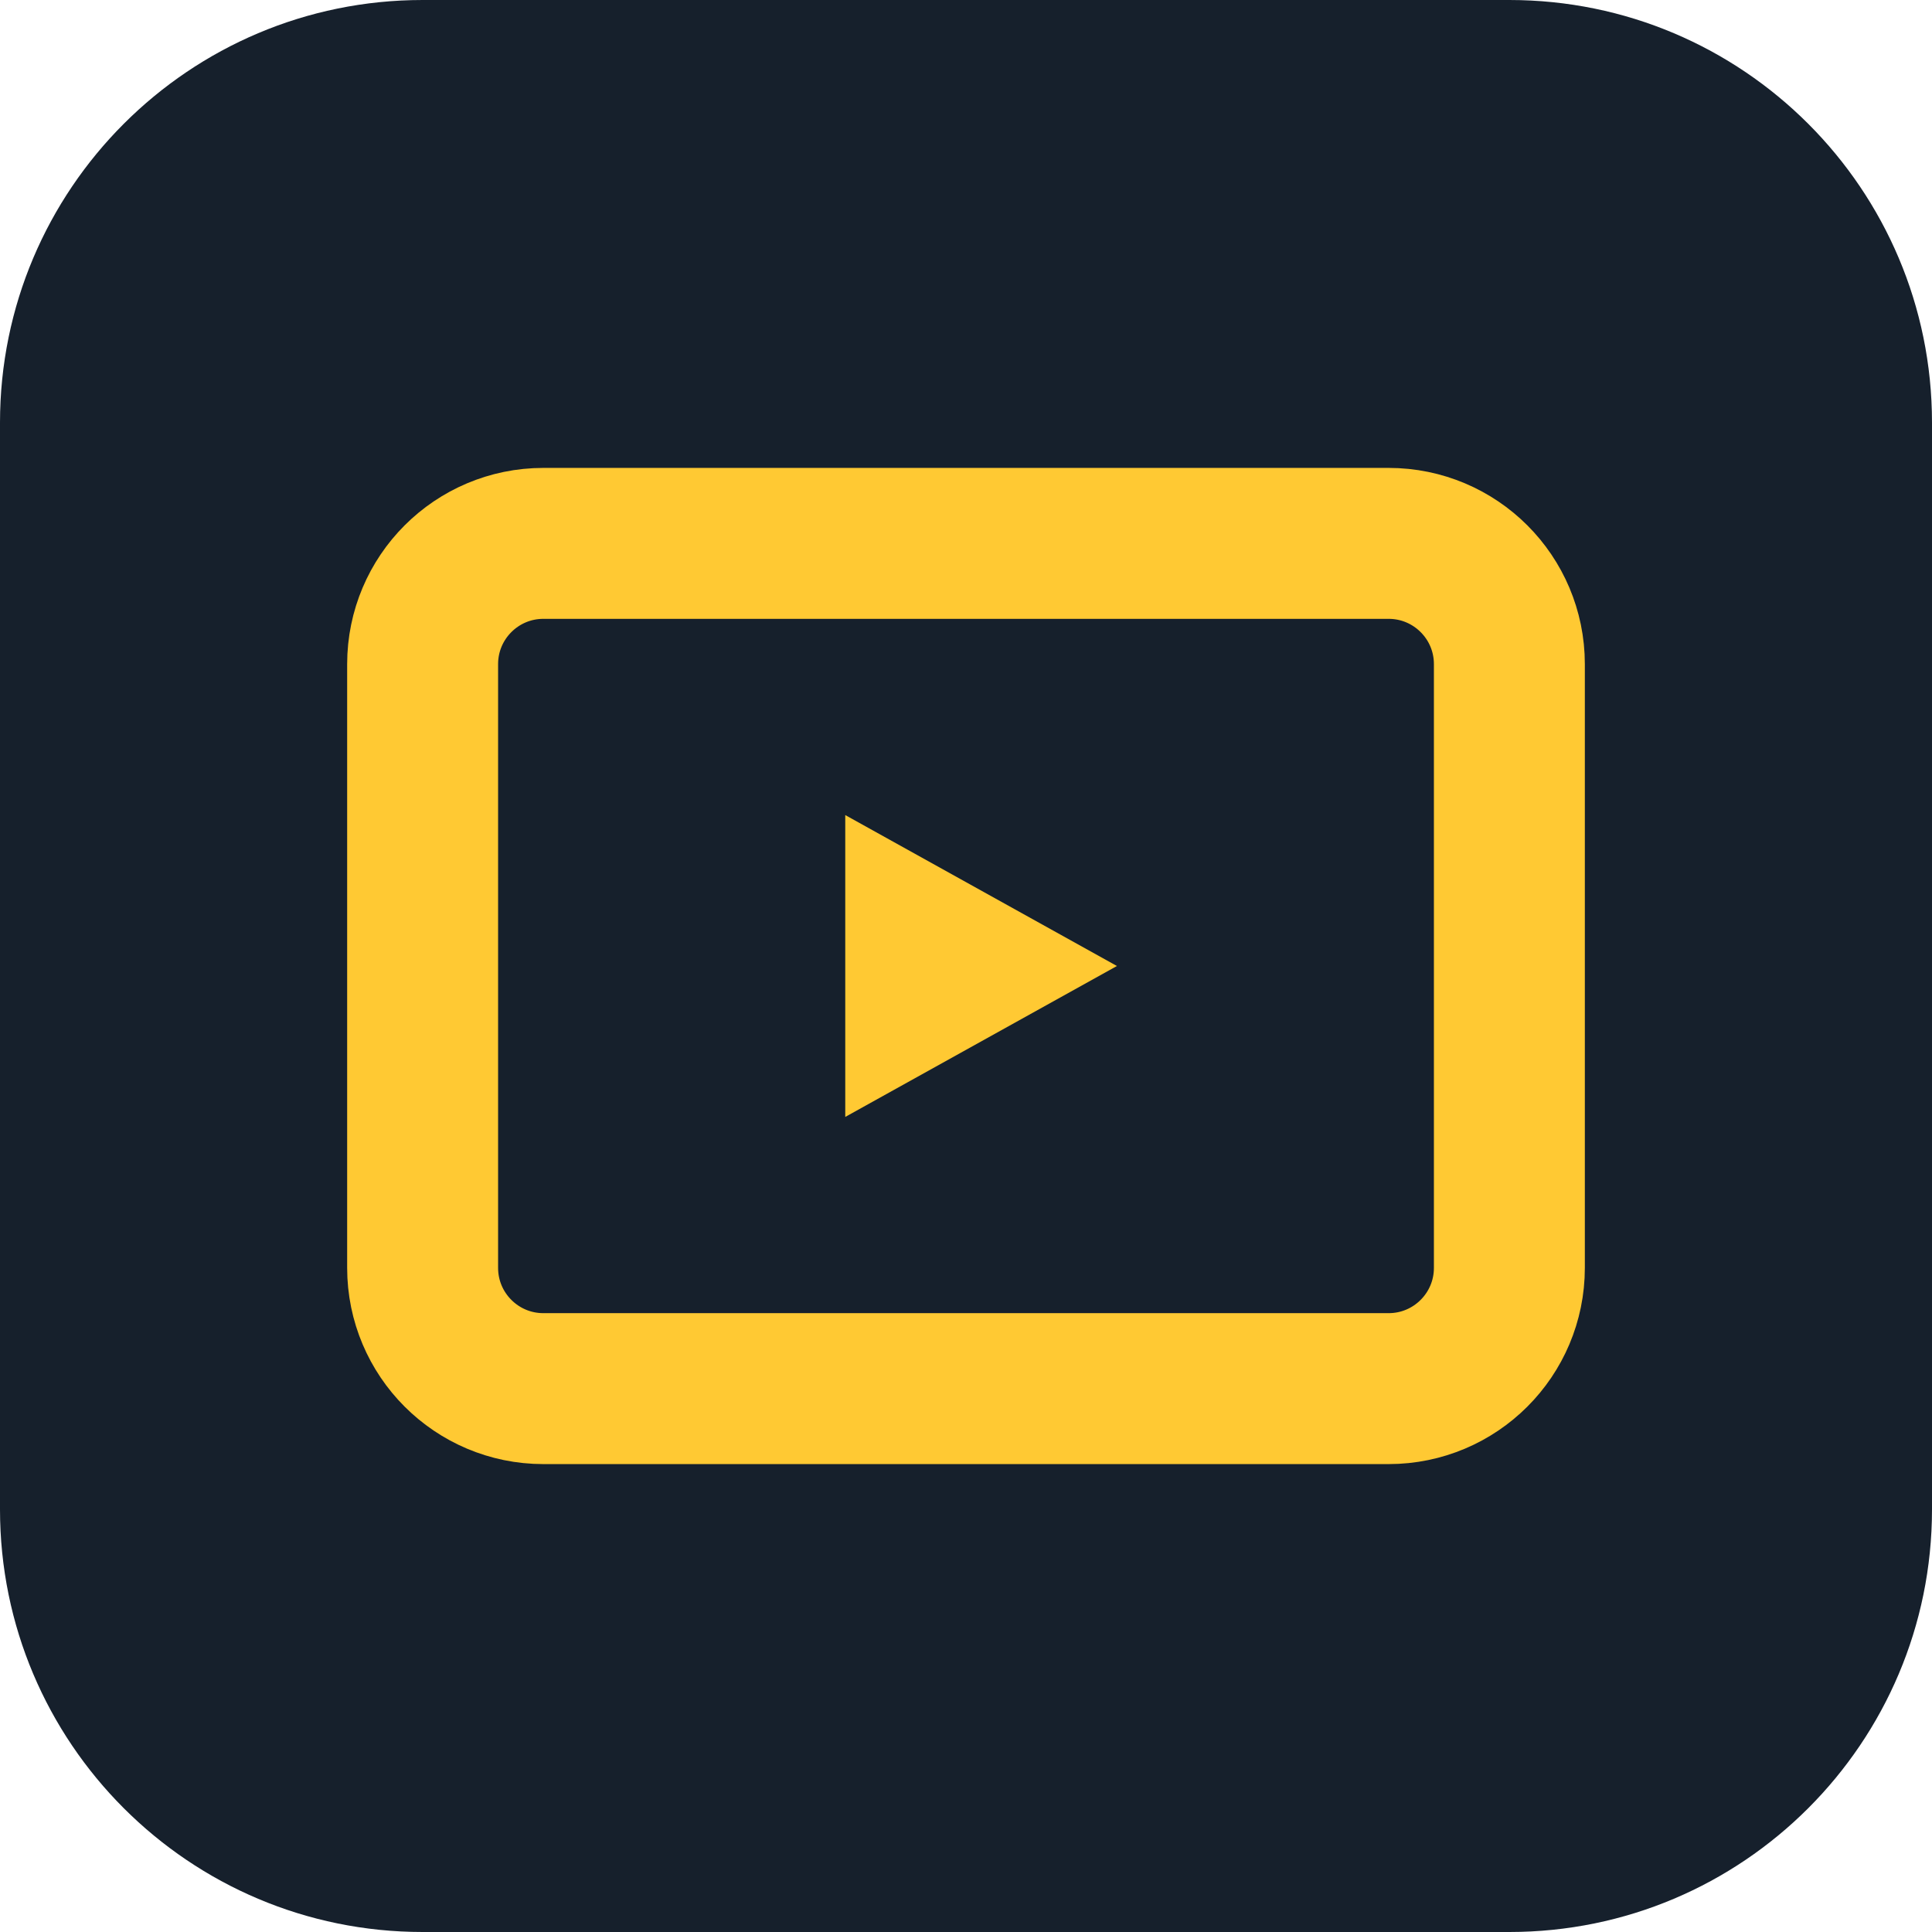
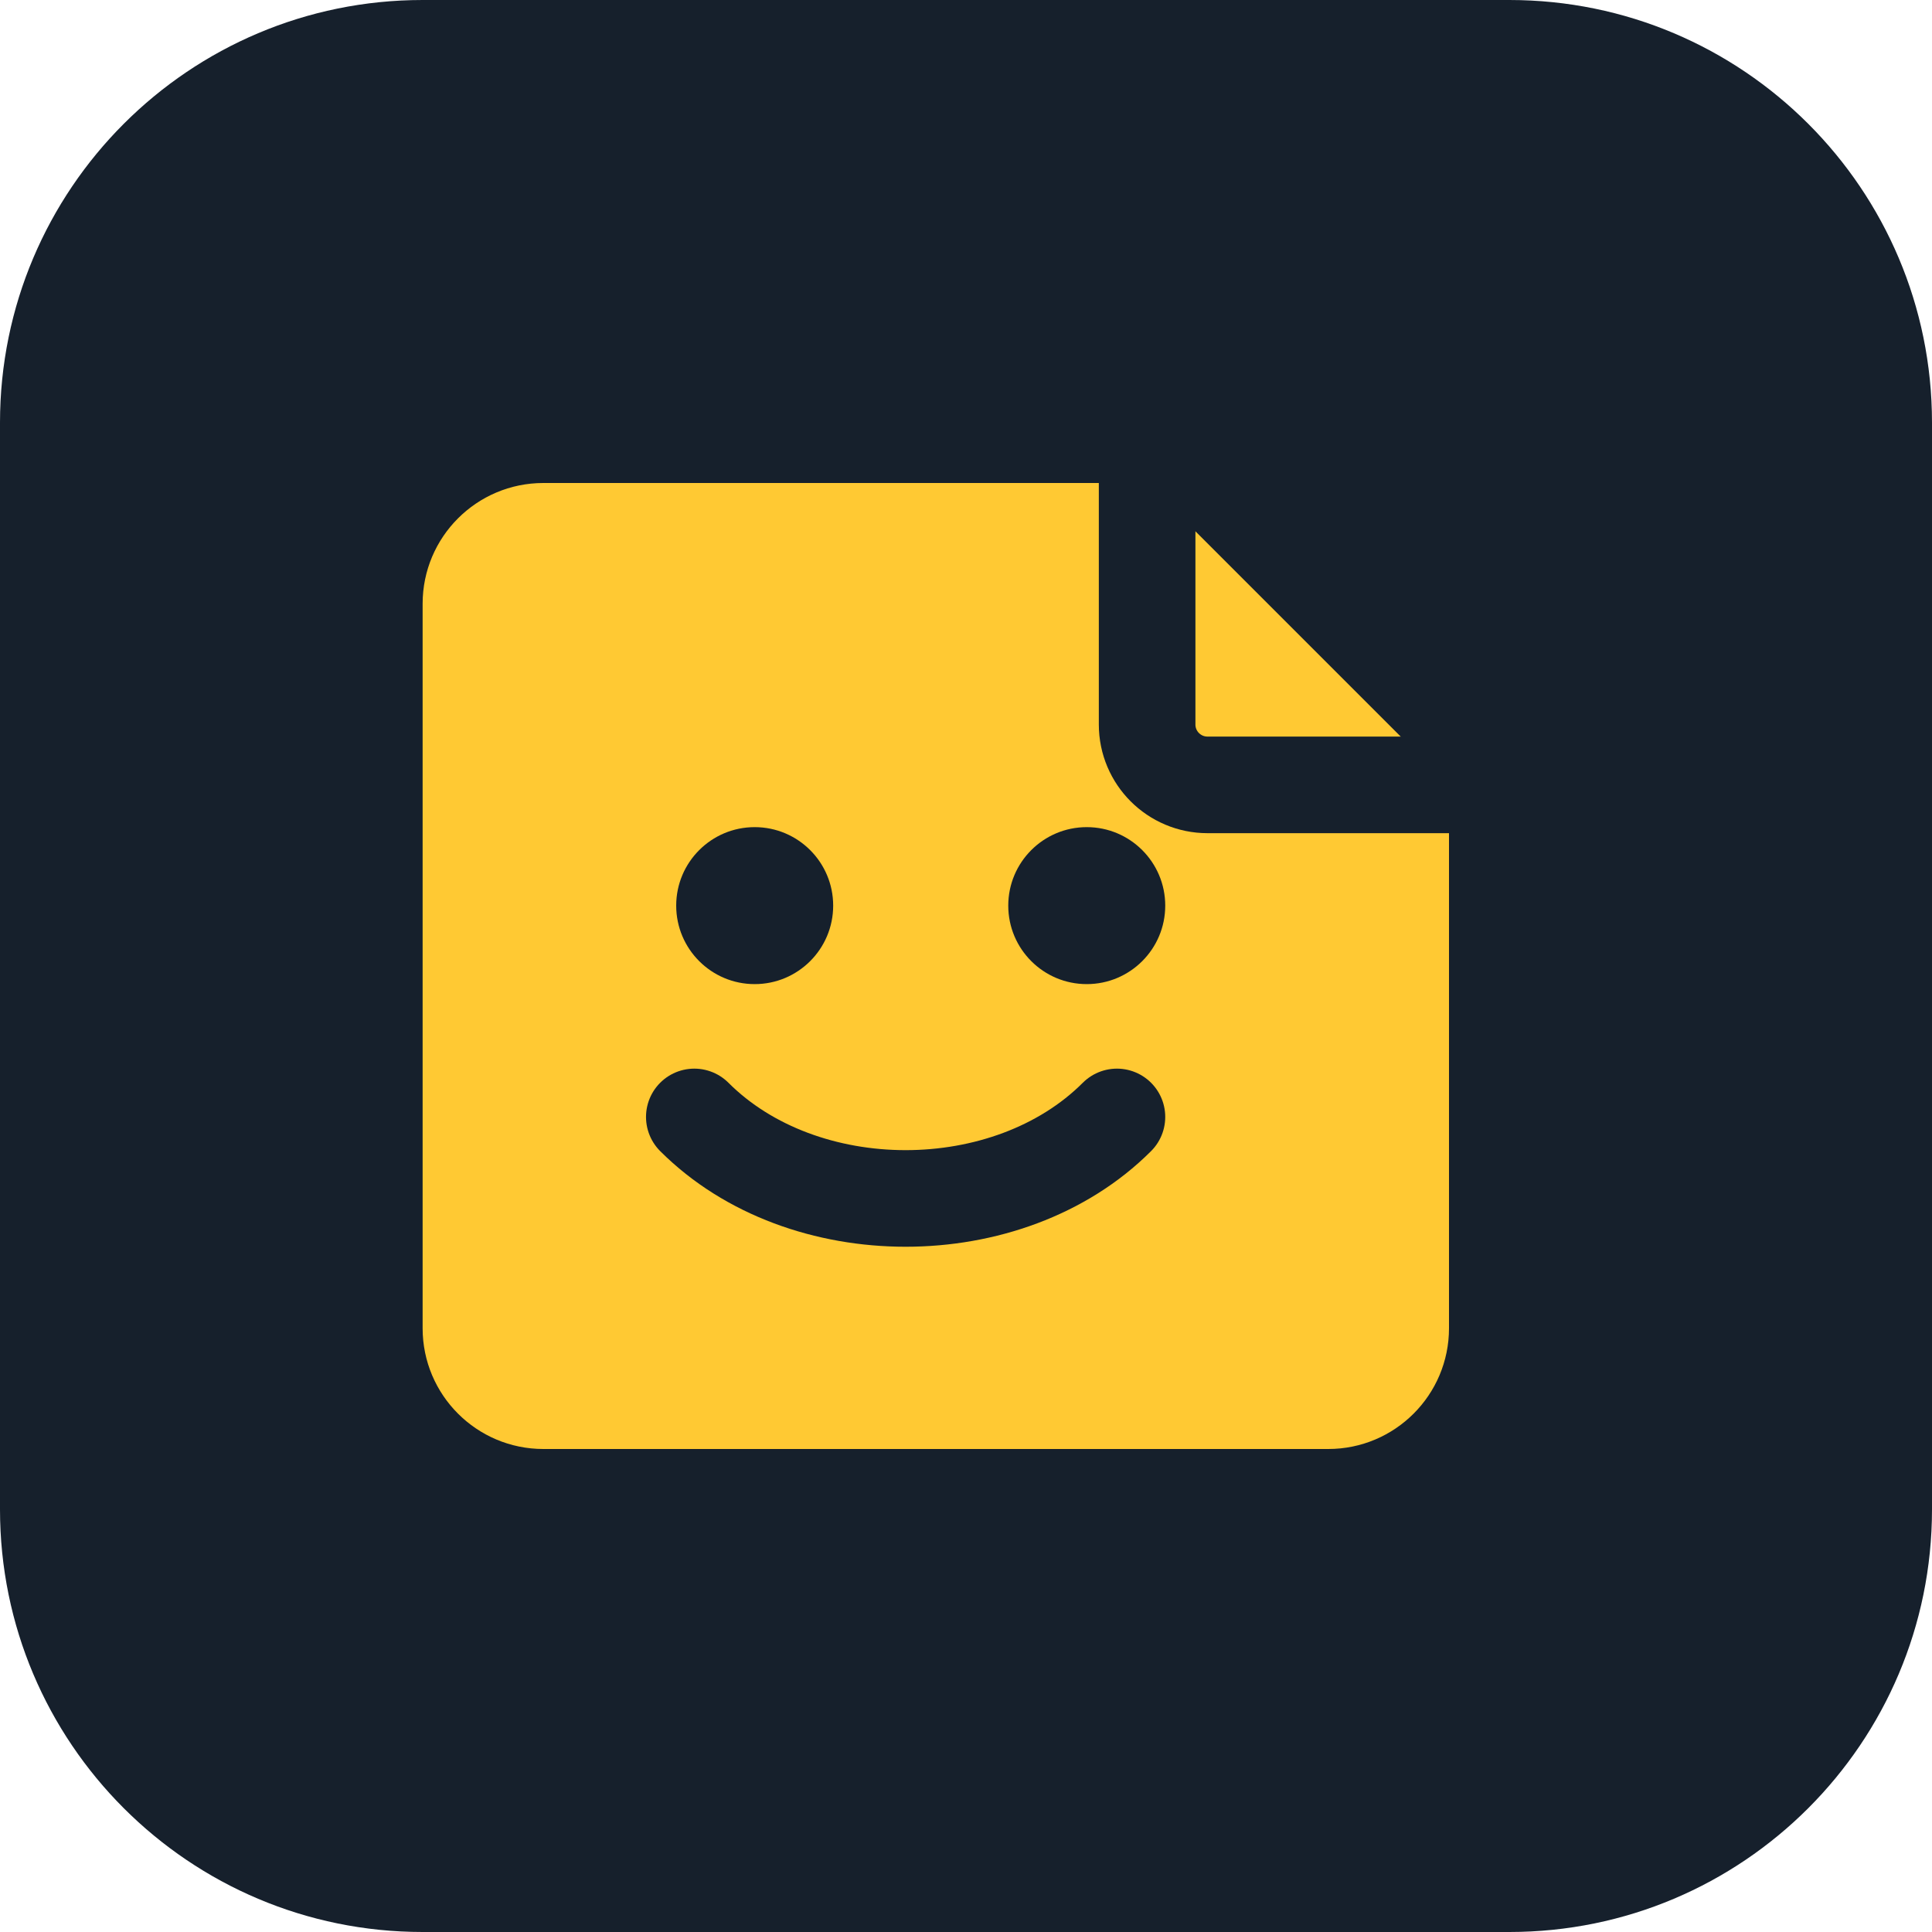
<svg xmlns="http://www.w3.org/2000/svg" viewBox="0 0 32 32">
  <rect width="32" height="32" rx="7" fill="#16202c" />
-   <rect x="7" y="9" width="18" height="14" rx="2" fill="none" stroke="#ffc933" stroke-width="2.5" />
-   <path d="M14 13.5v5l4.5-2.5z" fill="#ffc933" />
+   <path d="M9 8h10l5 5v9a2 2 0 0 1-2 2H9a2 2 0 0 1-2-2V10a2 2 0 0 1 2-2z" fill="#ffc933" />
+   <path d="M19 8v4a1 1 0 0 0 1 1h4" fill="none" stroke="#16202c" stroke-width="1.6" />
+   <circle cx="12.5" cy="15" r="1.3" fill="#16202c" />
+   <circle cx="18" cy="15" r="1.3" fill="#16202c" />
+   <path d="M11.5 18.5c1.8 1.8 5.2 1.8 7 0" fill="none" stroke="#16202c" stroke-width="1.6" stroke-linecap="round" />
</svg>
